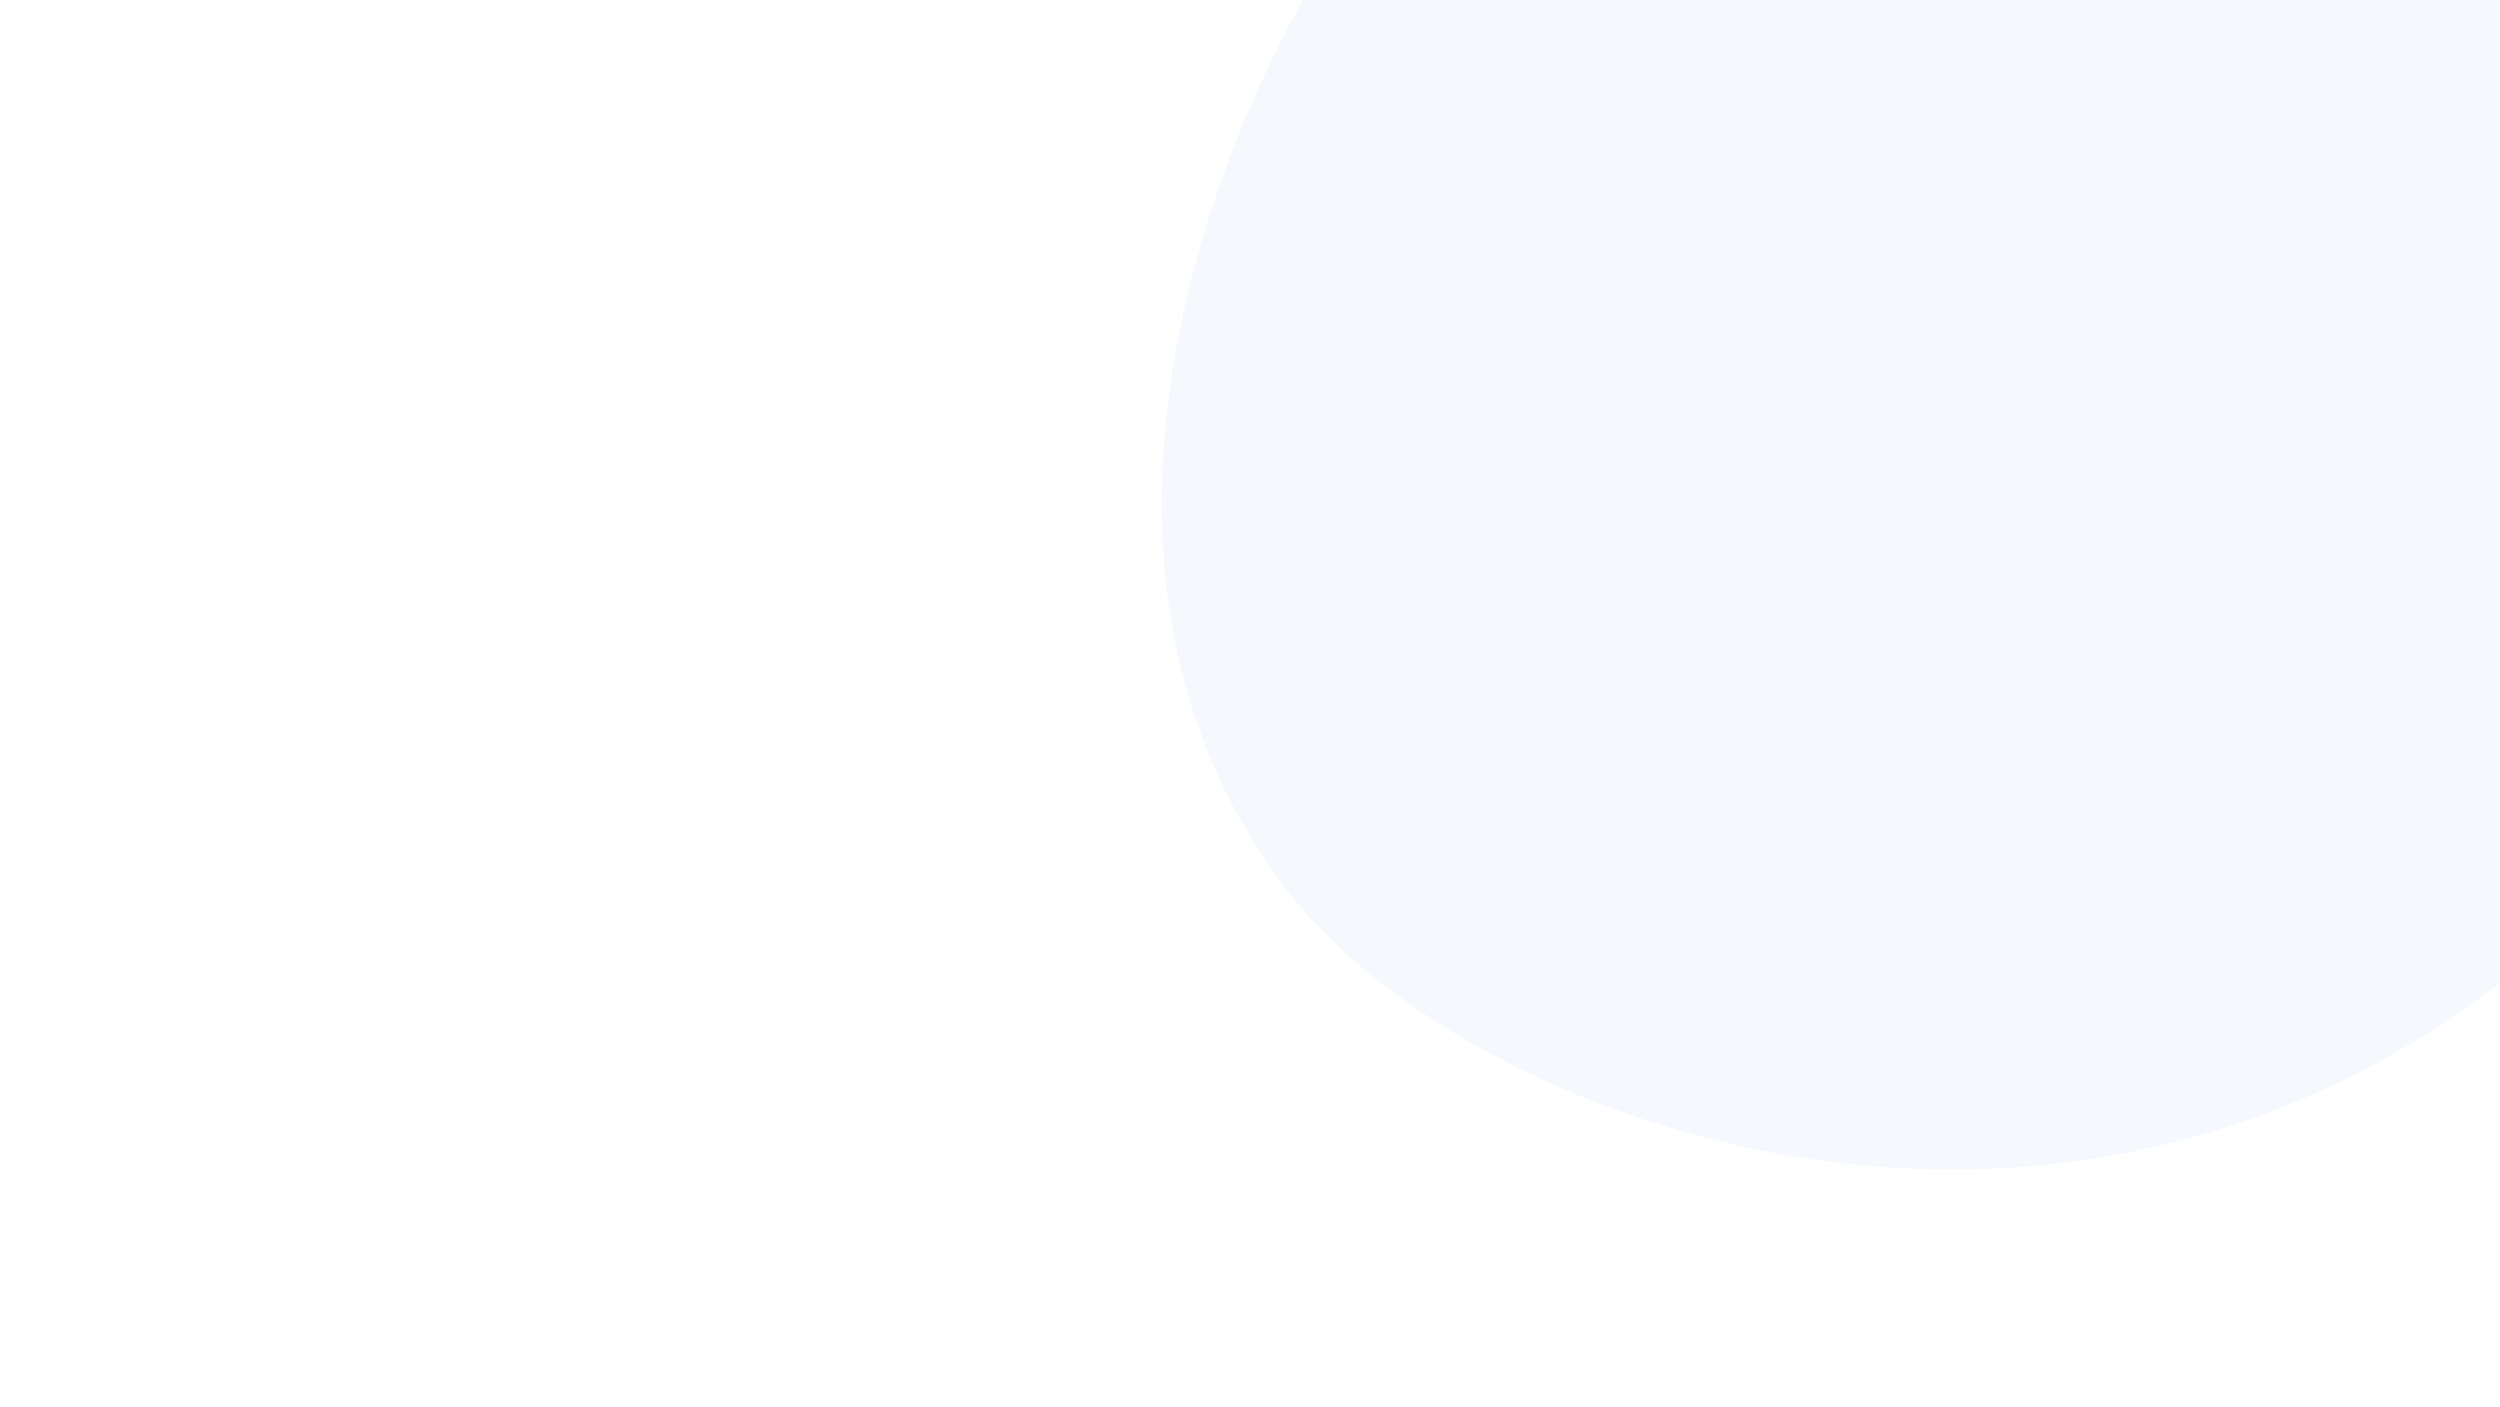
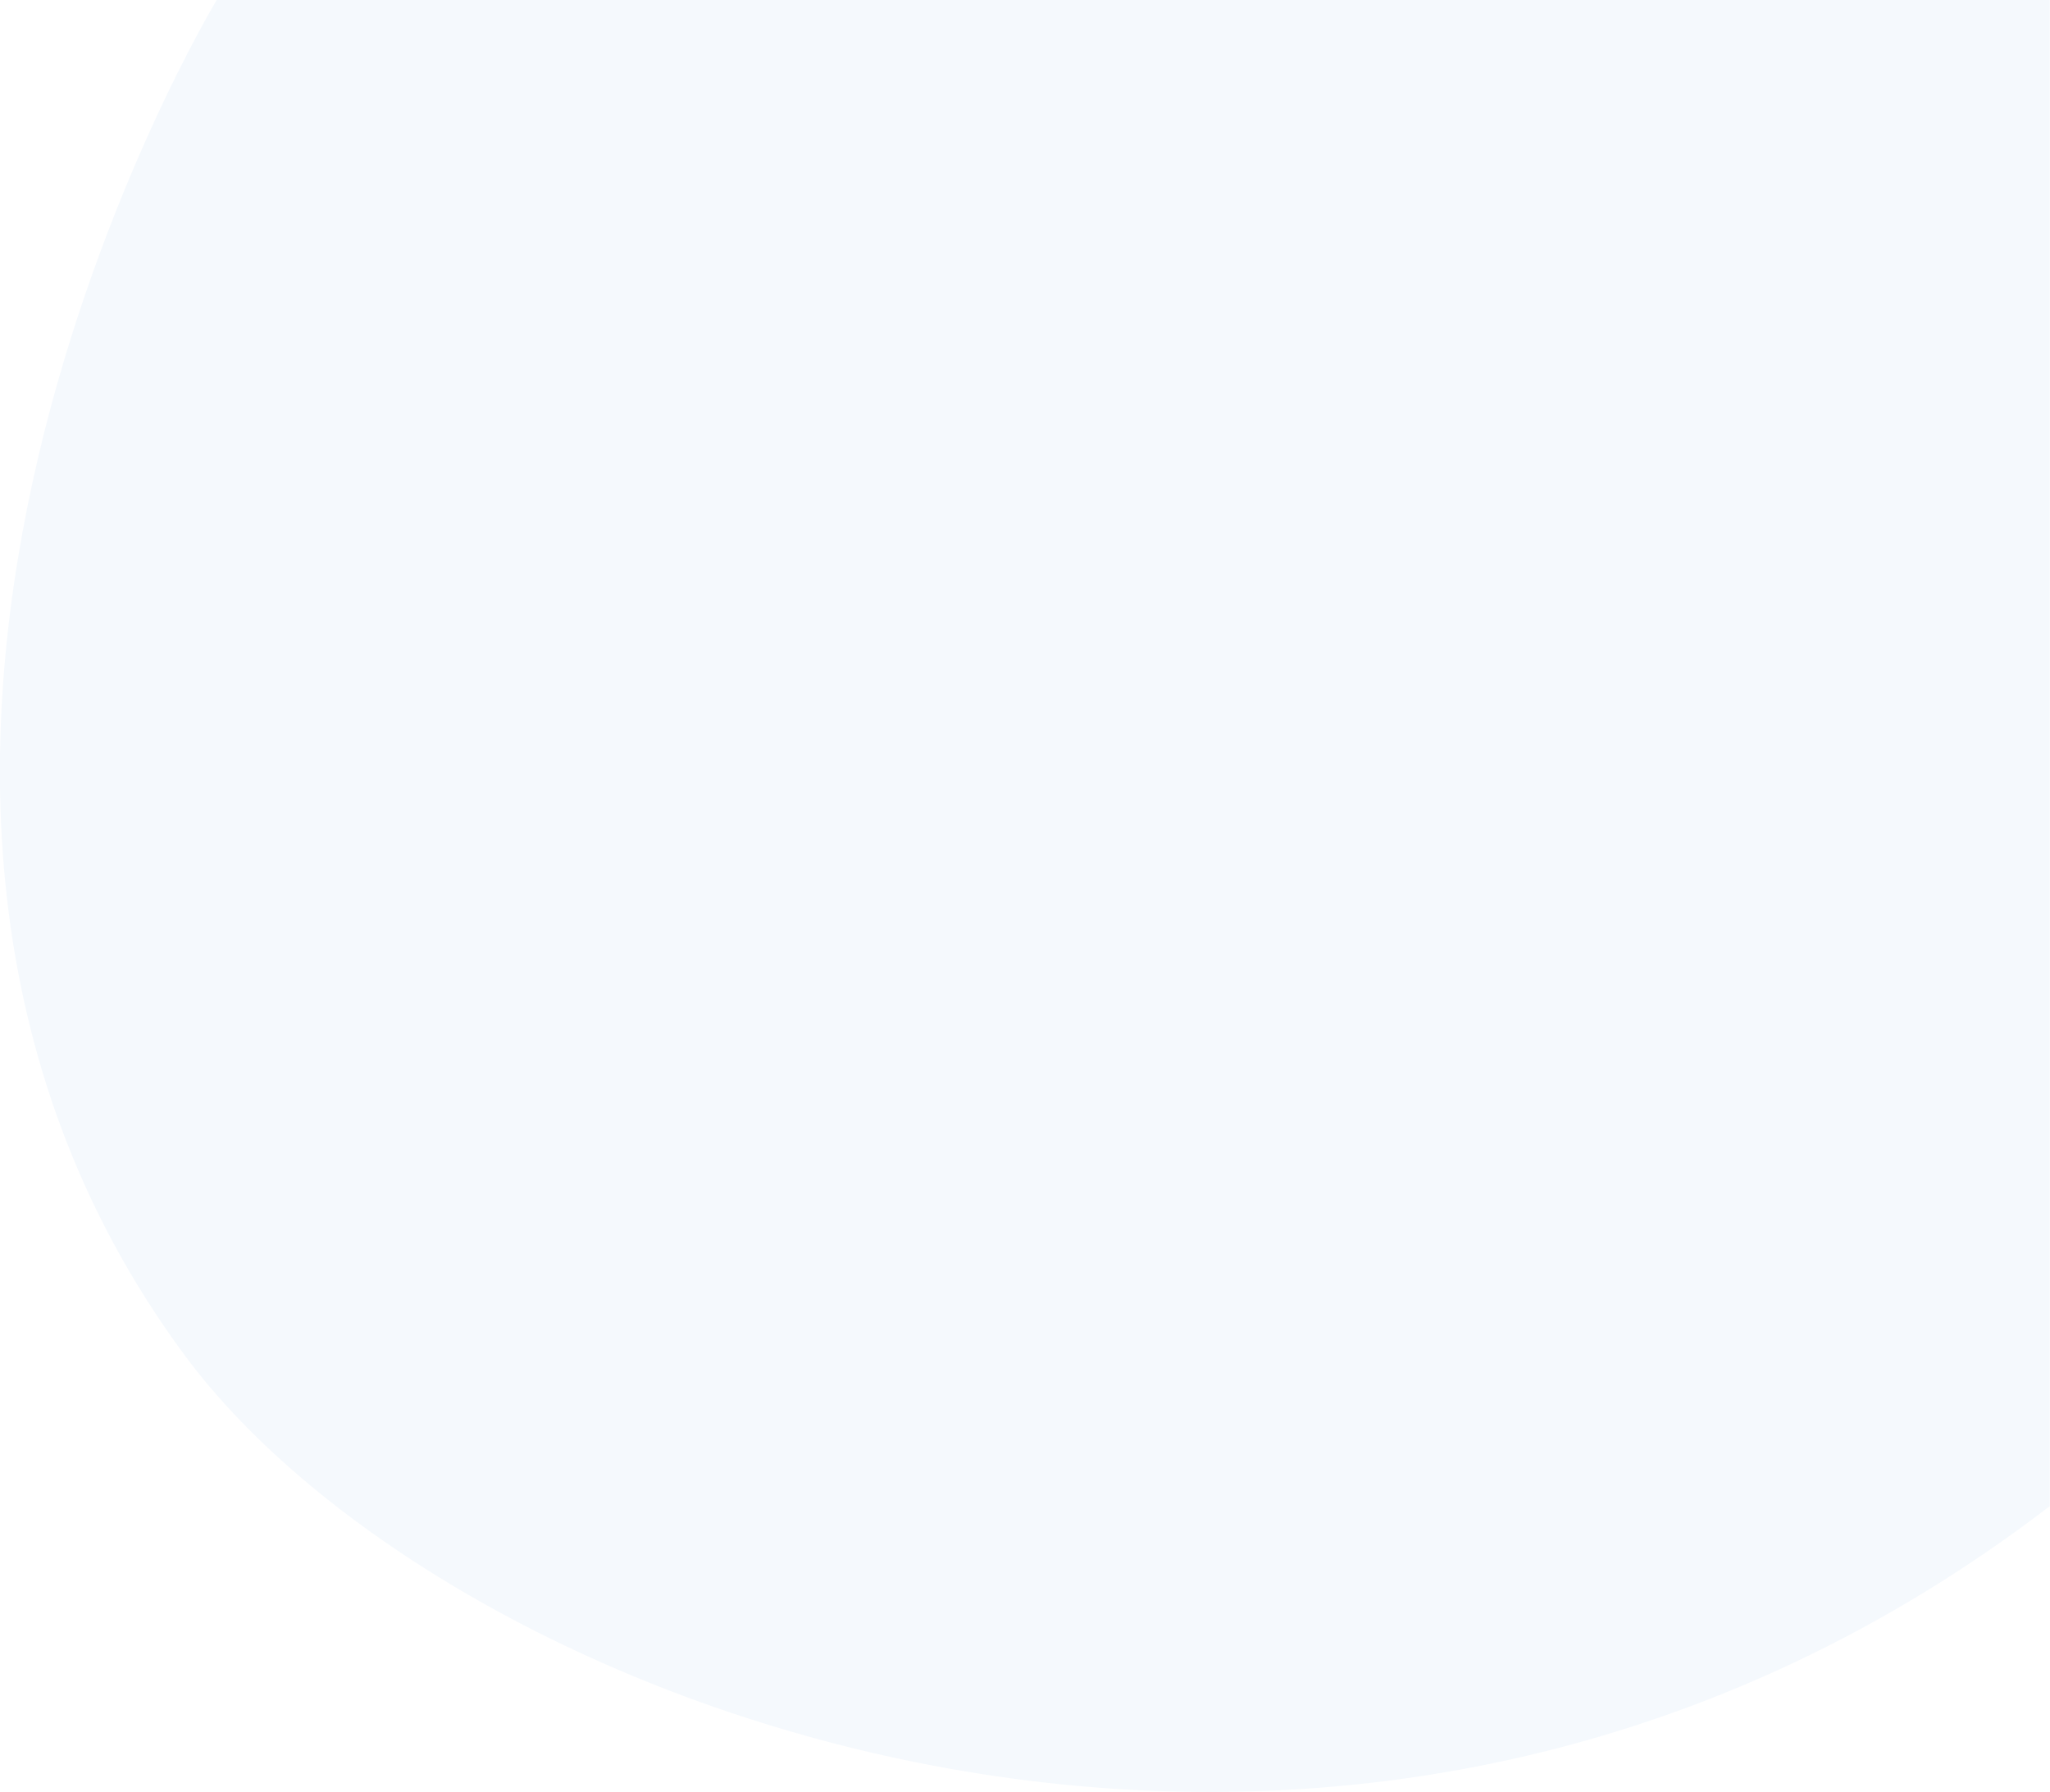
- <svg xmlns="http://www.w3.org/2000/svg" version="1.1" id="Layer_1" x="0px" y="0px" viewBox="0 0 1440 810" style="enable-background:new 0 0 1440 810;" xml:space="preserve">
+ <svg xmlns="http://www.w3.org/2000/svg" version="1.1" id="Layer_1" x="0px" y="0px" viewBox="0 0 770.9 673.7" style="enable-background:new 0 0 770.9 673.7;" xml:space="preserve">
  <style type="text/css">
	.st0{fill:#F5F9FD;}
</style>
-   <path class="st0" d="M750.65,0c0,0-175.08,289.03-12.09,509.46c98.33,132.98,433.1,262.35,701.44,56.79V0H750.65z" />
+   <path class="st0" d="M81.5,0c0,0-175.1,289-12.1,509.5c98.3,133,433.1,262.4,701.4,56.8V0H81.5z" />
</svg>
